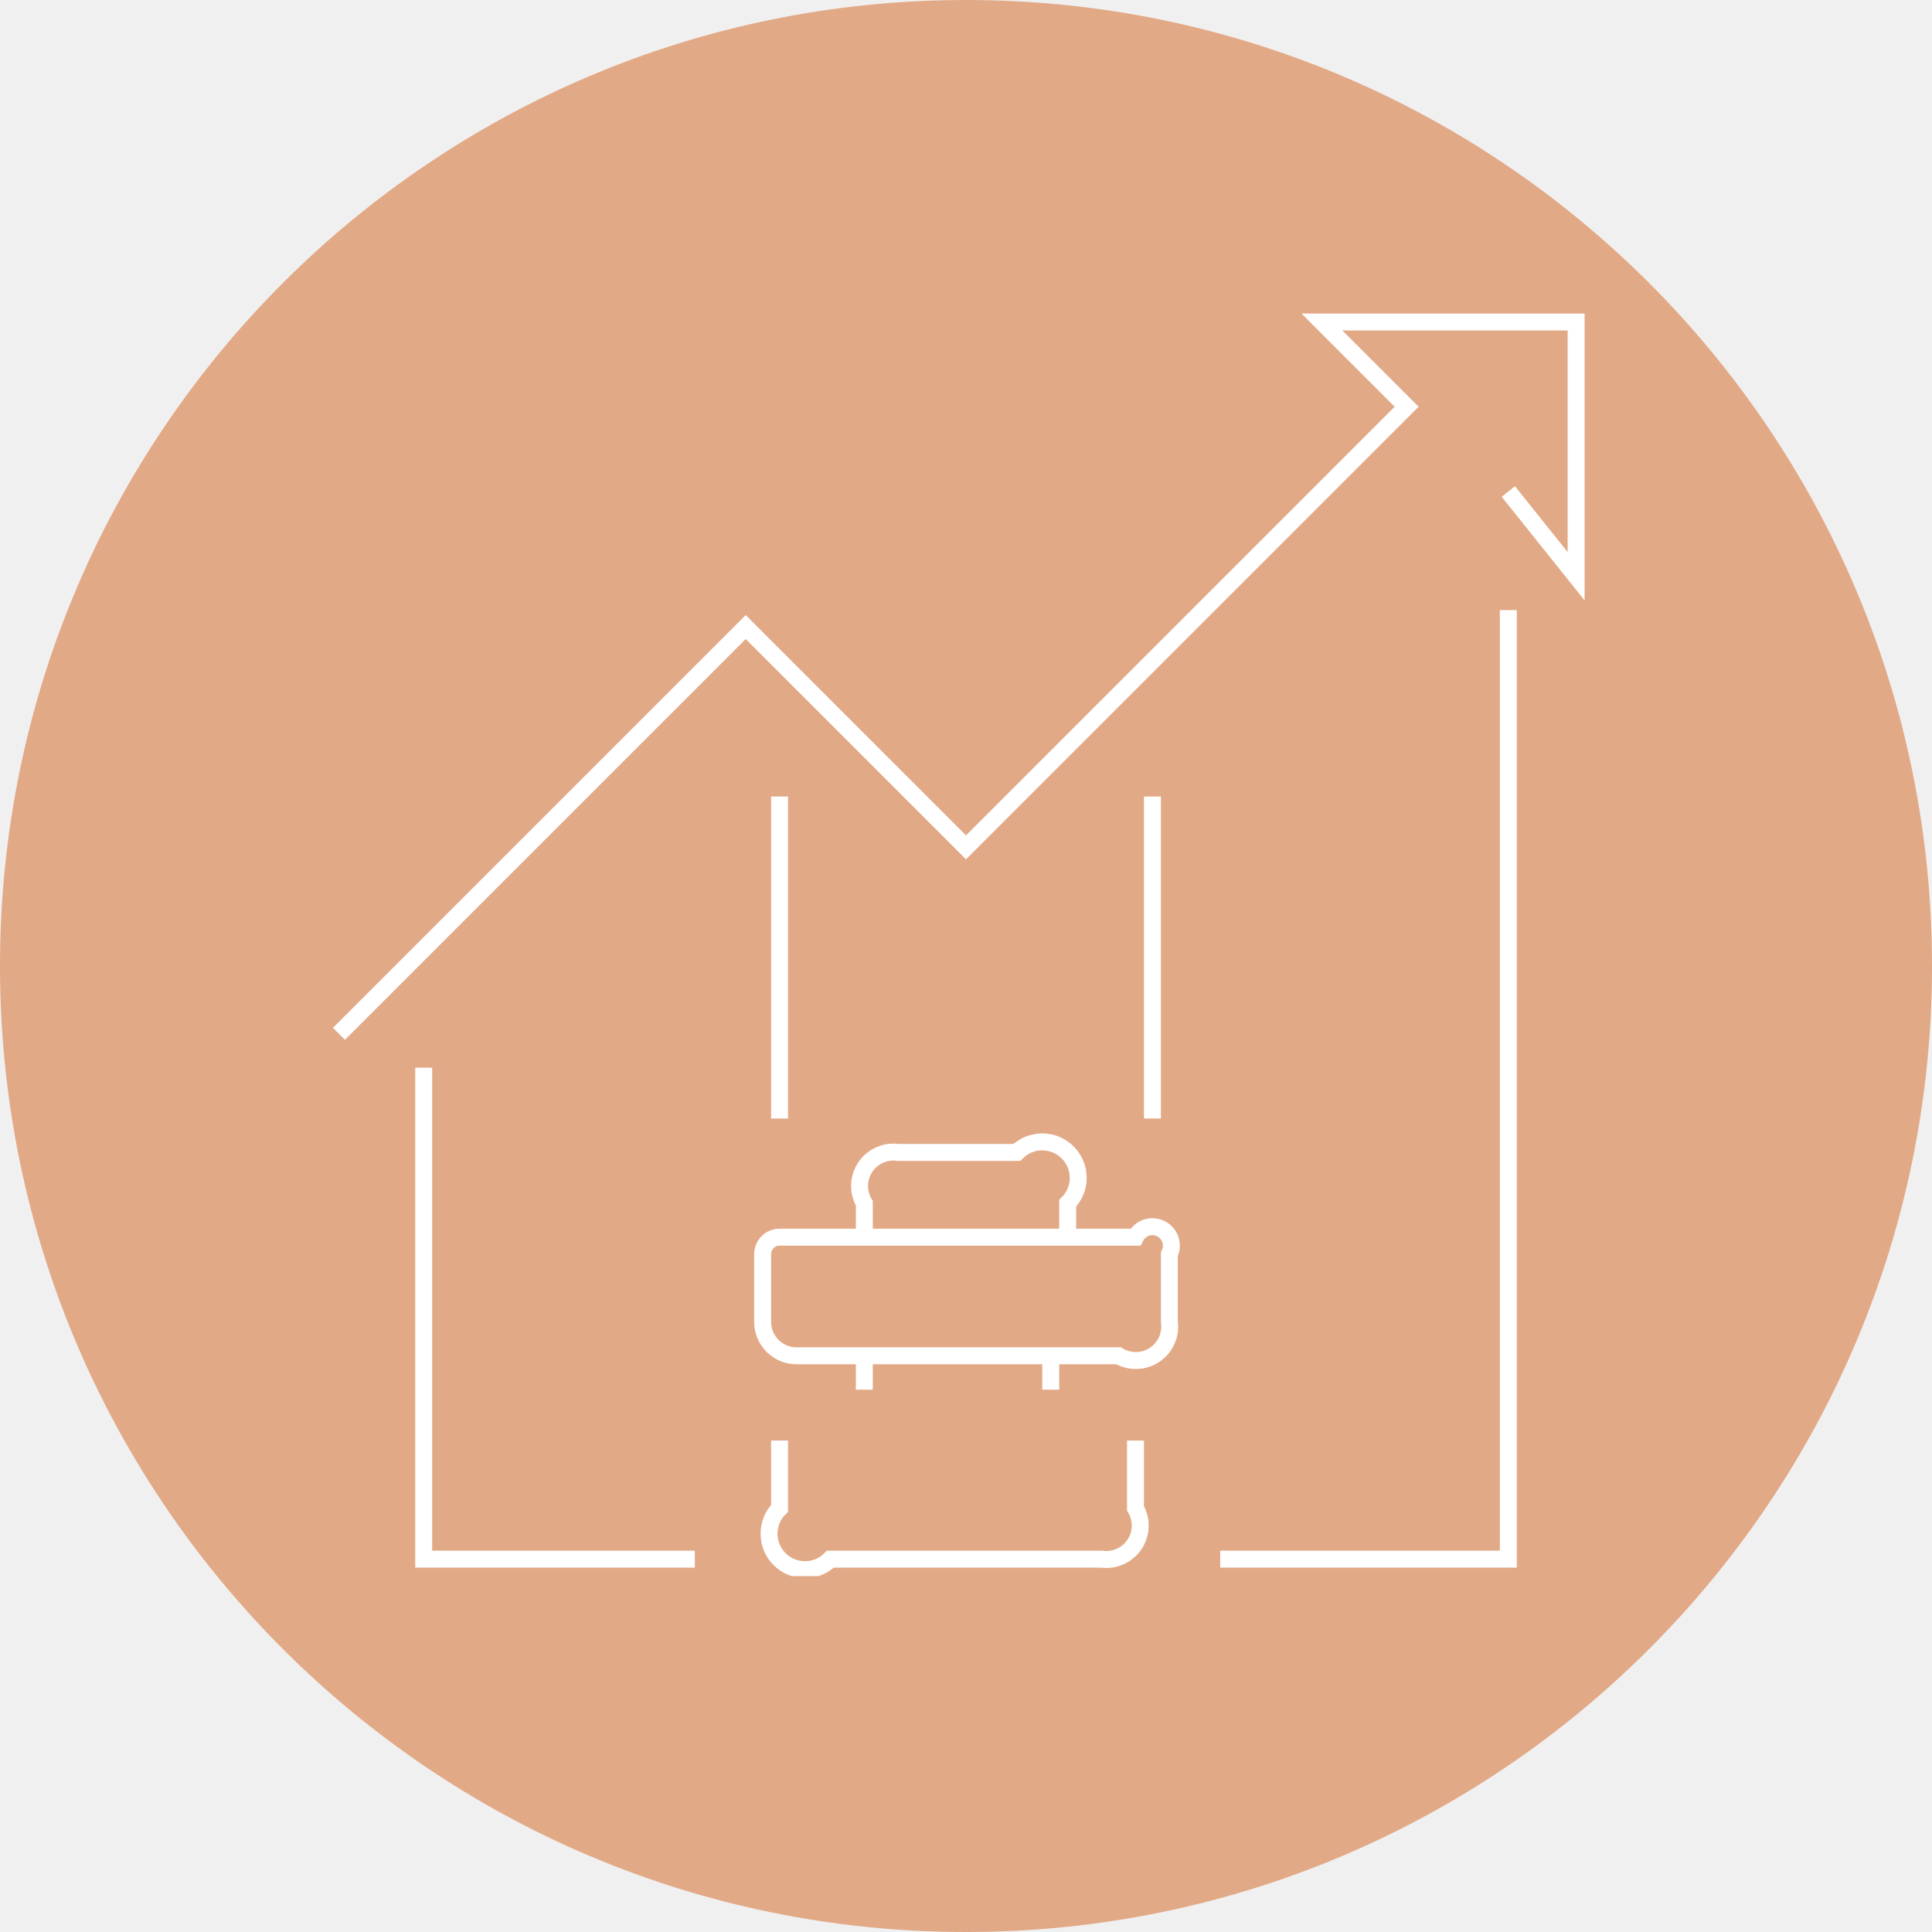
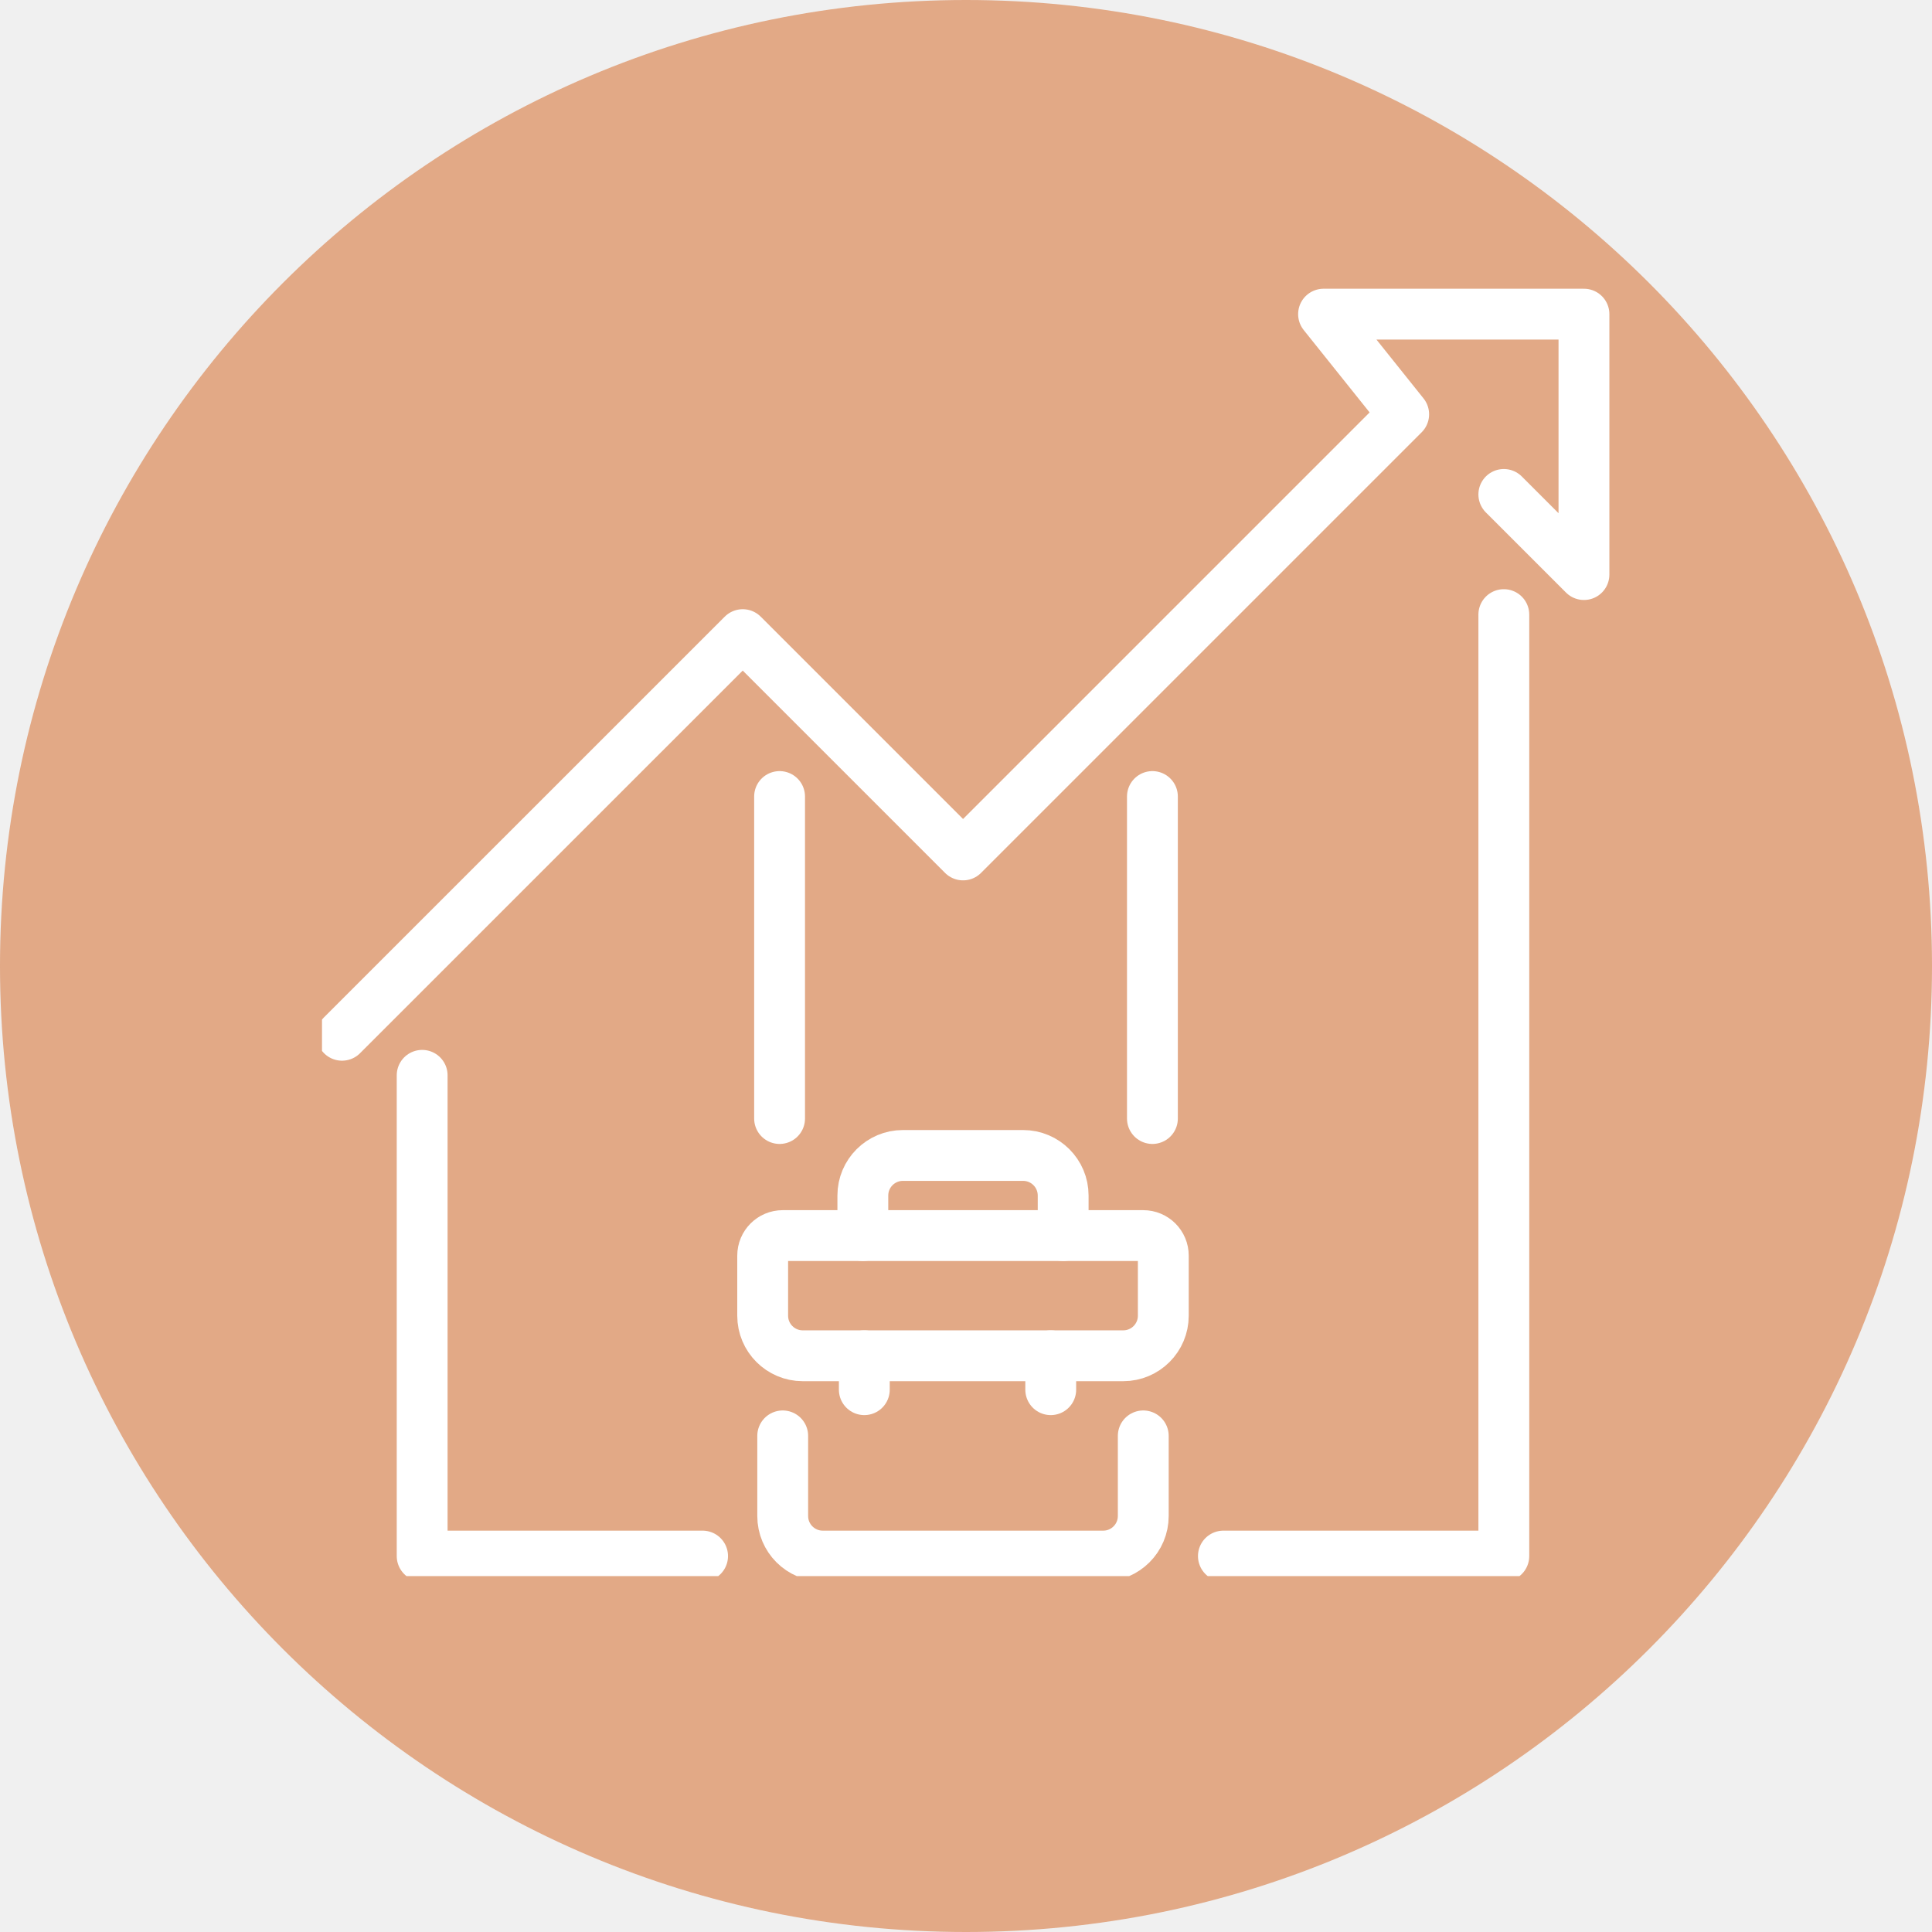
- <svg xmlns="http://www.w3.org/2000/svg" width="114" height="114">
+ <svg xmlns="http://www.w3.org/2000/svg" width="114" height="114" viewBox="0 0 114 114">
  <defs>
-     <clipPath id="a">
-       <path fill="none" d="M0 0h76v76H0z" data-name="Rectángulo 54" />
+     <clipPath id="clip-path">
+       <rect id="Rectángulo_54" data-name="Rectángulo 54" width="76" height="76" fill="none" />
    </clipPath>
  </defs>
-   <g data-name="Grupo 62">
-     <g data-name="Componente 37 – 1">
-       <circle cx="57" cy="57" r="57" fill="rgba(213,98,29,0.5)" data-name="Elipse 5" />
+   <g id="Grupo_62" data-name="Grupo 62" transform="translate(-752 -799)">
+     <g id="Componente_37_1" data-name="Componente 37 – 1" transform="translate(752 799)">
+       <circle id="Elipse_5" data-name="Elipse 5" cx="57" cy="57" r="57" fill="rgba(213,98,29,0.5)" />
    </g>
-     <g data-name="Grupo 30">
-       <path fill="none" stroke="#fff" strokeLinecap="round" strokeLinejoin="round" strokeWidth="3" d="M46 47v19" data-name="Línea 39" />
-       <path fill="none" stroke="#fff" strokeLinecap="round" strokeLinejoin="round" strokeWidth="3" d="M68 47v19" data-name="Línea 40" />
-       <g data-name="Grupo 29">
-         <g fill="none" stroke="#fff" strokeLinecap="round" strokeLinejoin="round" strokeWidth="3" clip-path="url(#a)" data-name="Grupo 28" transform="translate(19 17)">
-           <path d="M53 75h17V19" data-name="Trazado 54" />
-           <path d="M6 46v29h16" data-name="Trazado 55" />
-           <path d="m70 12 4 5V2H59l5 5-26 26-13-13L1 44" data-name="Trazado 56" />
-           <path d="M44 56v-2a2 2 0 0 0-3-3h-7a2 2 0 0 0-2 3v2" data-name="Trazado 57" />
-           <path d="M26 61a2 2 0 0 0 2 2h19a2 2 0 0 0 3-2v-4a1 1 0 0 0-2-1H27a1 1 0 0 0-1 1Z" data-name="Trazado 58" />
-           <path d="M27 68v4a2 2 0 0 0 3 3h16a2 2 0 0 0 2-3v-4" data-name="Trazado 59" />
-           <path d="M43 63v2" data-name="Línea 41" />
-           <path d="M32 63v2" data-name="Línea 42" />
+     <g id="Grupo_30" data-name="Grupo 30" transform="translate(771 816.392)">
+       <line id="Línea_39" data-name="Línea 39" y2="19" transform="translate(27 29.608)" fill="none" stroke="#fff" stroke-linecap="round" stroke-linejoin="round" stroke-width="3" />
+       <line id="Línea_40" data-name="Línea 40" y2="19" transform="translate(49 29.608)" fill="none" stroke="#fff" stroke-linecap="round" stroke-linejoin="round" stroke-width="3" />
+       <g id="Grupo_29" data-name="Grupo 29" transform="translate(0 -0.392)">
+         <g id="Grupo_28" data-name="Grupo 28" clip-path="url(#clip-path)">
+           <path id="Trazado_54" data-name="Trazado 54" d="M180,119.552h16.547V64" transform="translate(-126.812 -44.734)" fill="none" stroke="#fff" stroke-linecap="round" stroke-linejoin="round" stroke-width="3" />
+           <path id="Trazado_55" data-name="Trazado 55" d="M20,156v28.367H36.547" transform="translate(-14.09 -109.549)" fill="none" stroke="#fff" stroke-linecap="round" stroke-linejoin="round" stroke-width="3" />
+           <path id="Trazado_56" data-name="Trazado 56" d="M72.553,14.638l4.728,4.728V4H61.916l4.728,5.91-26,26-13-13L4,46.55" transform="translate(-2.818 -2.463)" fill="none" stroke="#fff" stroke-linecap="round" stroke-linejoin="round" stroke-width="3" />
+           <path id="Trazado_57" data-name="Trazado 57" d="M119.82,176.728v-2.364A2.364,2.364,0,0,0,117.456,172h-7.092A2.364,2.364,0,0,0,108,174.364v2.364" transform="translate(-76.087 -120.821)" fill="none" stroke="#fff" stroke-linecap="round" stroke-linejoin="round" stroke-width="3" />
+           <path id="Trazado_58" data-name="Trazado 58" d="M88,192.728a2.364,2.364,0,0,0,2.364,2.364h18.911a2.364,2.364,0,0,0,2.364-2.364v-3.546A1.182,1.182,0,0,0,110.457,188H89.182A1.182,1.182,0,0,0,88,189.182Z" transform="translate(-61.997 -132.093)" fill="none" stroke="#fff" stroke-linecap="round" stroke-linejoin="round" stroke-width="3" />
+           <path id="Trazado_59" data-name="Trazado 59" d="M92,228v4.728a2.363,2.363,0,0,0,2.364,2.364h16.547a2.365,2.365,0,0,0,2.364-2.364V228" transform="translate(-64.815 -160.274)" fill="none" stroke="#fff" stroke-linecap="round" stroke-linejoin="round" stroke-width="3" />
+           <line id="Línea_41" data-name="Línea 41" y2="2" transform="translate(43 63)" fill="none" stroke="#fff" stroke-linecap="round" stroke-linejoin="round" stroke-width="3" />
+           <line id="Línea_42" data-name="Línea 42" y2="2" transform="translate(32 63)" fill="none" stroke="#fff" stroke-linecap="round" stroke-linejoin="round" stroke-width="3" />
        </g>
      </g>
    </g>
  </g>
</svg>
